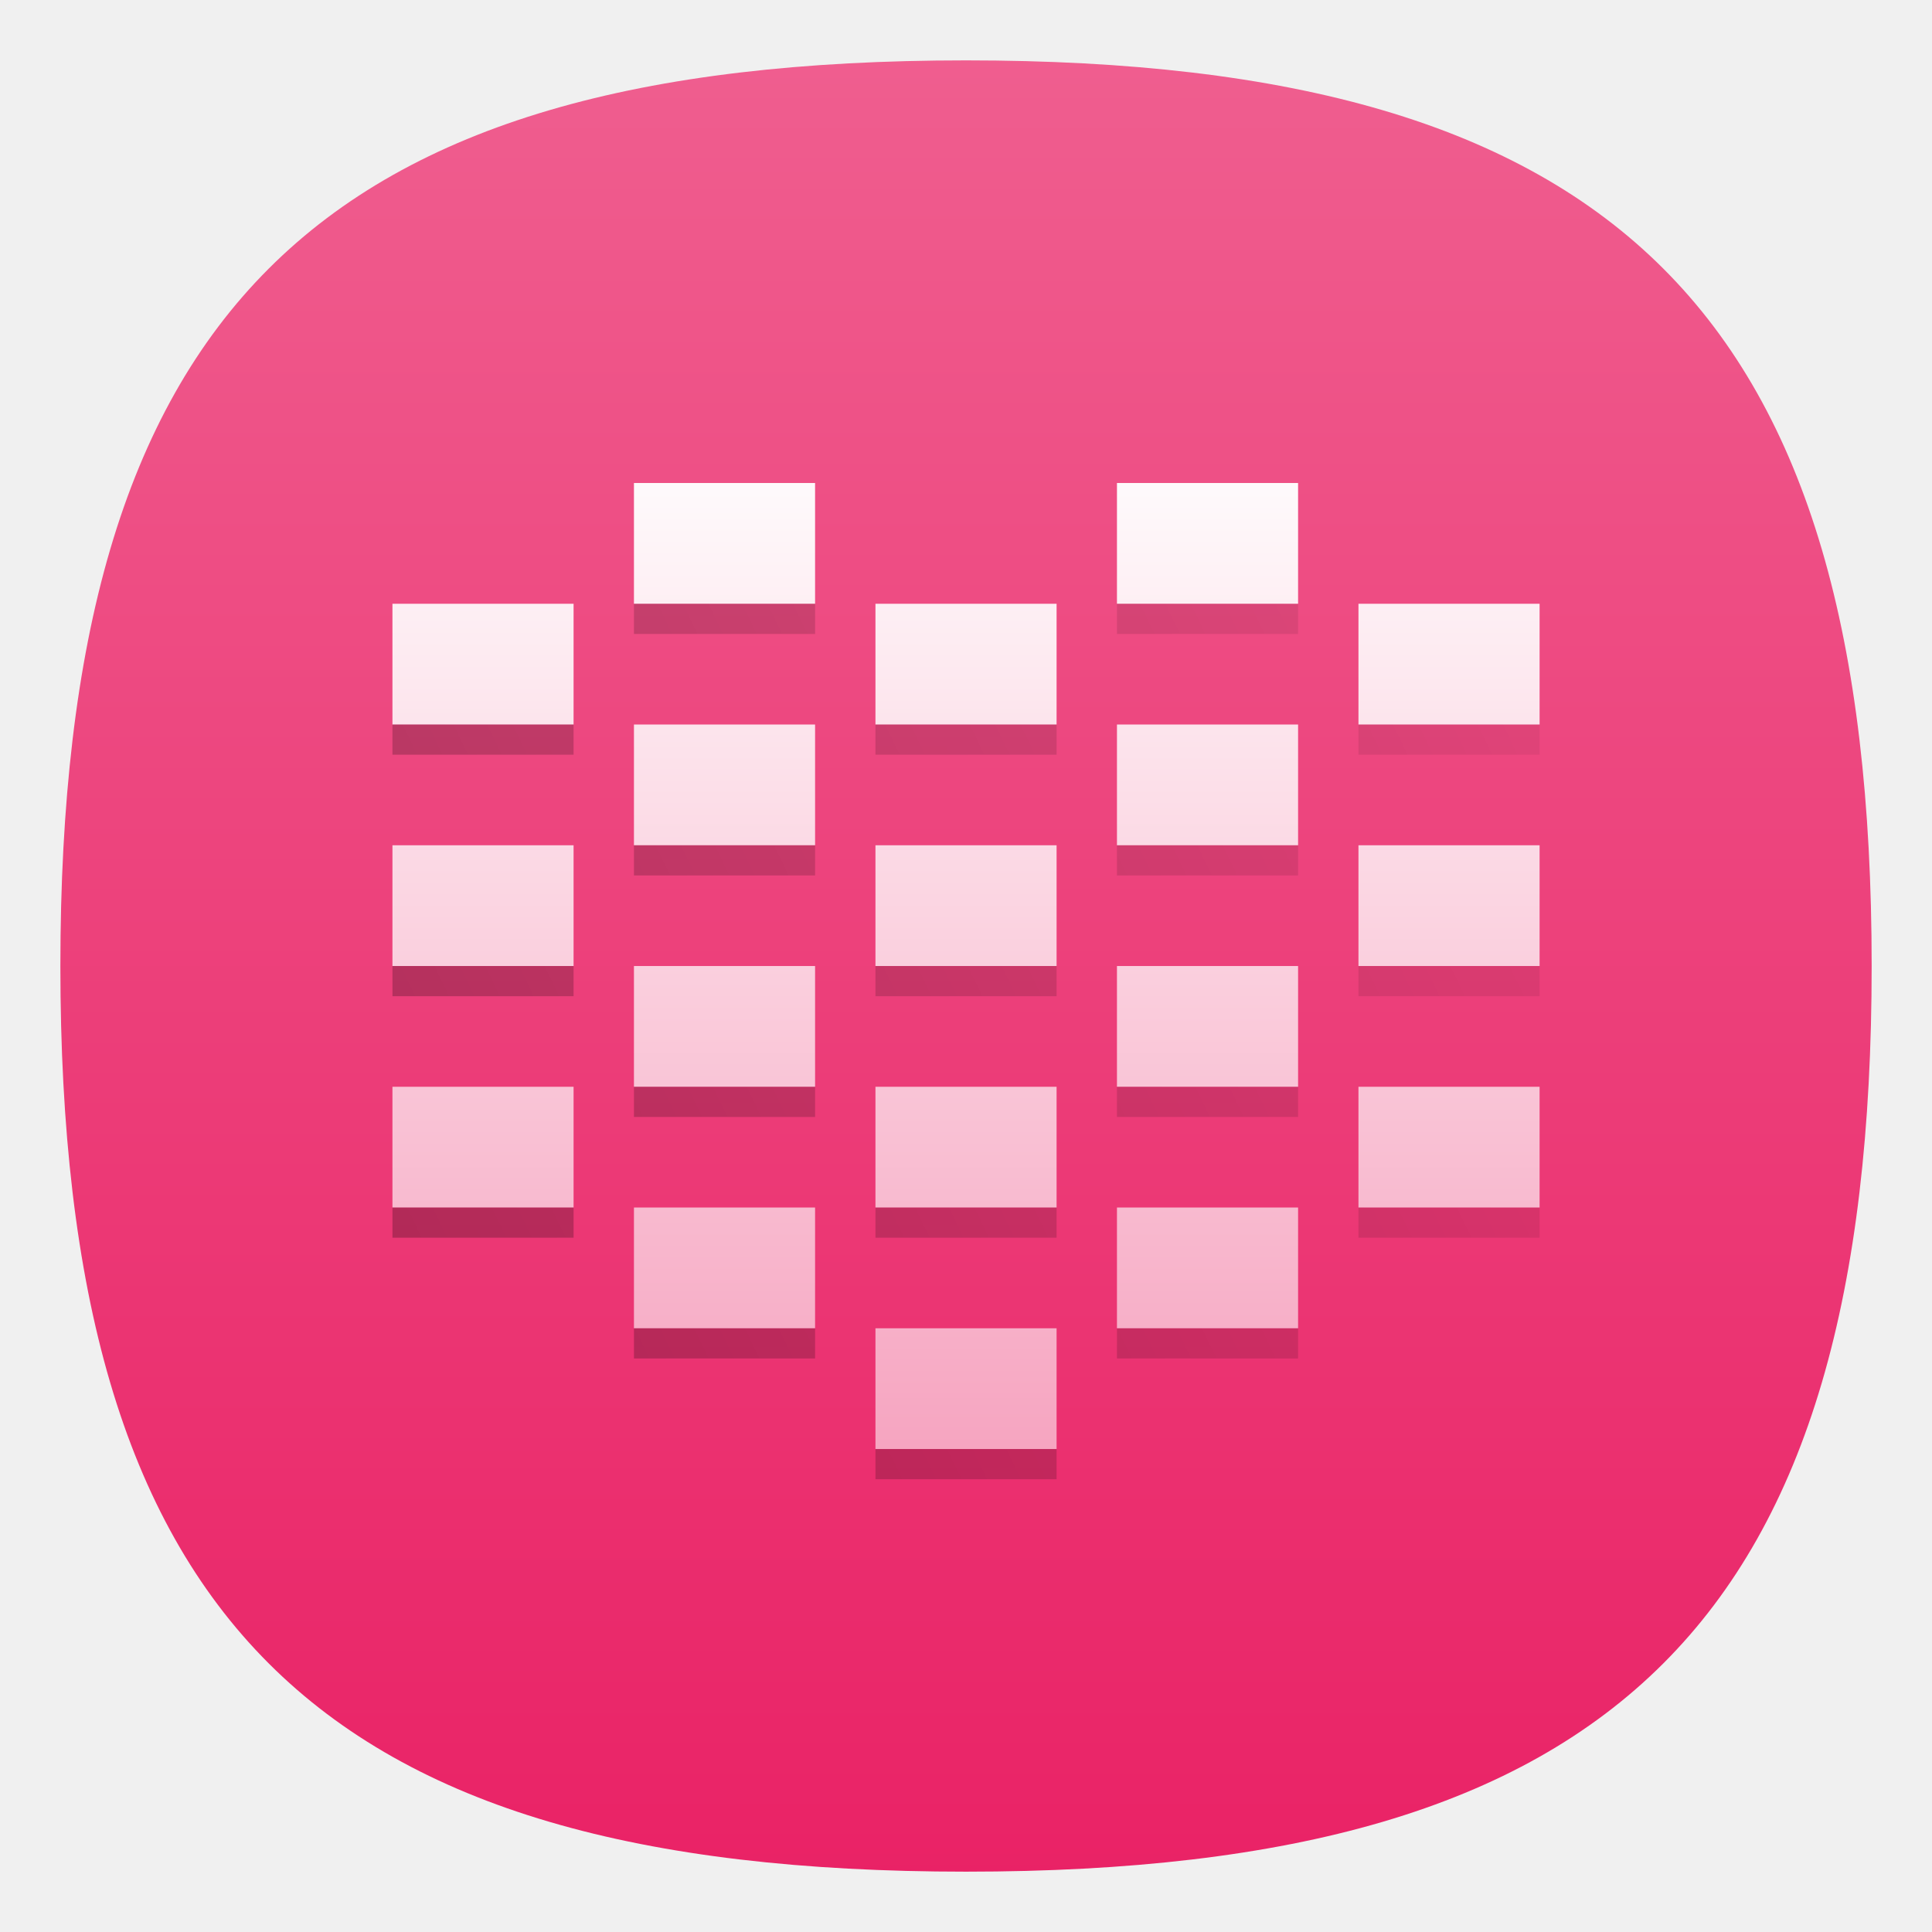
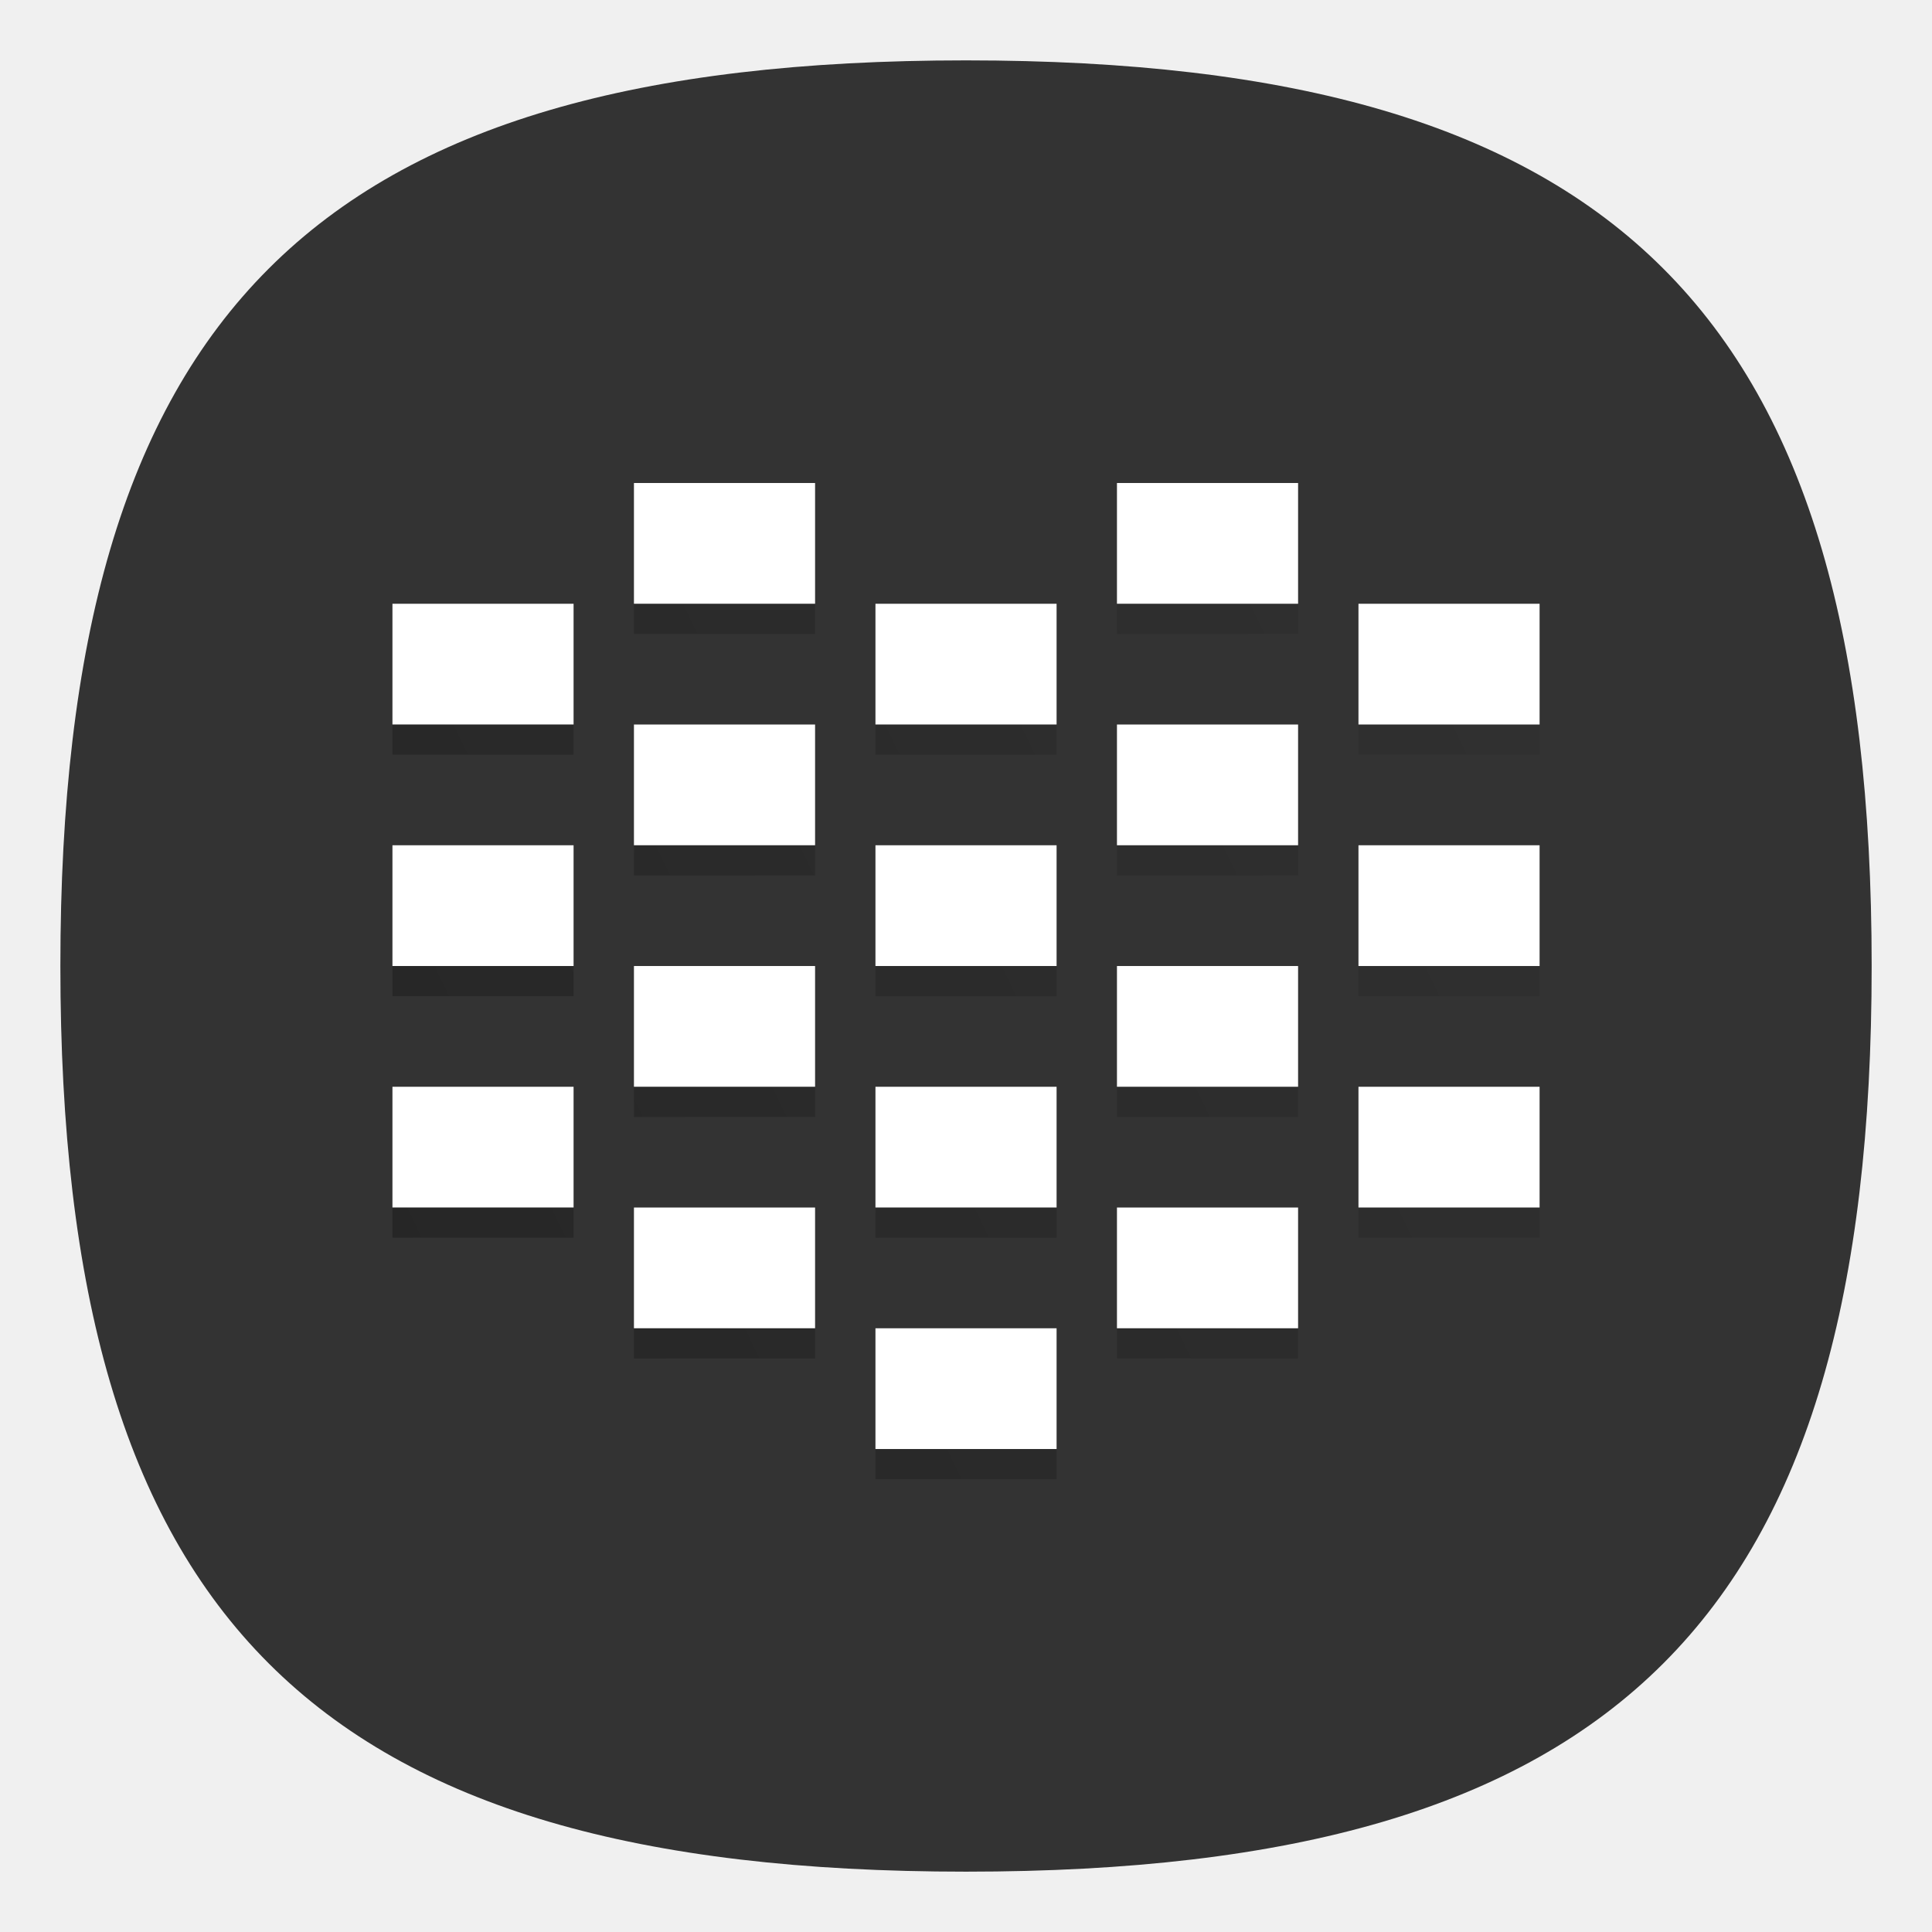
<svg xmlns="http://www.w3.org/2000/svg" xmlns:xlink="http://www.w3.org/1999/xlink" width="64" height="64" viewBox="0 0 16.933 16.933" version="1.1" id="svg5">
  <defs id="defs2">
-     <linearGradient id="linearGradient2799">
-       <stop style="stop-color:#ffffff;stop-opacity:1;" offset="0" id="stop2795" />
-       <stop style="stop-color:#f59ab9;stop-opacity:1" offset="1" id="stop2797" />
-     </linearGradient>
    <linearGradient id="linearGradient2214">
      <stop style="stop-color:#000000;stop-opacity:1;" offset="0" id="stop2210" />
      <stop style="stop-color:#000000;stop-opacity:0;" offset="1" id="stop2212" />
    </linearGradient>
-     <linearGradient id="linearGradient1034">
-       <stop style="stop-color:#e91e63;stop-opacity:1;" offset="0" id="stop1030" />
-       <stop style="stop-color:#f06292;stop-opacity:1" offset="1" id="stop1032" />
-     </linearGradient>
    <linearGradient xlink:href="#linearGradient2214" id="linearGradient2216" x1="1.852" y1="14.023" x2="17.198" y2="6.615" gradientUnits="userSpaceOnUse" gradientTransform="scale(3.779528)" />
-     <linearGradient xlink:href="#linearGradient2799" id="linearGradient2801" x1="37" y1="14" x2="37" y2="52" gradientUnits="userSpaceOnUse" />
-     <linearGradient xlink:href="#linearGradient1034" id="linearGradient1050" x1="6.35" y1="16.933" x2="6.35" y2="-2.7838135e-07" gradientUnits="userSpaceOnUse" gradientTransform="matrix(4.049494,0,0,4.049494,-2.285714,-2.285714)" />
  </defs>
-   <path id="path882" style="fill:url(#linearGradient1050);fill-opacity:1;stroke-width:2.143;stroke-linecap:round;stroke-linejoin:round;stroke-dasharray:25.714, 2.143" d="M 32 2 C 10.4 2 2 10.4 2 32 C 2 53.6 10.4 62 32 62 C 53.6 62 62 53.6 62 32 C 62 10.4 53.6 2 32 2 z " transform="scale(0.2645833)" />
-   <path id="rect853" style="fill:url(#linearGradient2801);stroke-width:0.926;fill-opacity:1" d="M 21 16 L 21 20 L 27 20 L 27 16 L 21 16 z M 37 16 L 37 20 L 43 20 L 43 16 L 37 16 z M 13 20 L 13 24 L 19 24 L 19 20 L 13 20 z M 29 20 L 29 24 L 35 24 L 35 20 L 29 20 z M 45 20 L 45 24 L 51 24 L 51 20 L 45 20 z M 21 24 L 21 28 L 27 28 L 27 24 L 21 24 z M 37 24 L 37 28 L 43 28 L 43 24 L 37 24 z M 13 28 L 13 32 L 19 32 L 19 28 L 13 28 z M 29 28 L 29 32 L 35 32 L 35 28 L 29 28 z M 45 28 L 45 32 L 51 32 L 51 28 L 45 28 z M 21 32 L 21 36 L 27 36 L 27 32 L 21 32 z M 37 32 L 37 36 L 43 36 L 43 32 L 37 32 z M 13 36 L 13 40 L 19 40 L 19 36 L 13 36 z M 29 36 L 29 40 L 35 40 L 35 36 L 29 36 z M 45 36 L 45 40 L 51 40 L 51 36 L 45 36 z M 21 40 L 21 44 L 27 44 L 27 40 L 21 40 z M 37 40 L 37 44 L 43 44 L 43 40 L 37 40 z M 29 44 L 29 48 L 35 48 L 35 44 L 29 44 z " transform="scale(0.2645833)" />
+   <path id="path882" style="fill:#333333;fill-opacity:1;stroke-width:2.143;stroke-linecap:round;stroke-linejoin:round;stroke-dasharray:25.714, 2.143" d="M 32 2 C 10.4 2 2 10.4 2 32 C 2 53.6 10.4 62 32 62 C 53.6 62 62 53.6 62 32 C 62 10.4 53.6 2 32 2 z " transform="scale(0.2645833)" />
+   <path id="rect853" style="fill:#ffffff;stroke-width:0.926;fill-opacity:1" d="M 21 16 L 21 20 L 27 20 L 27 16 L 21 16 z M 37 16 L 37 20 L 43 20 L 43 16 L 37 16 z M 13 20 L 13 24 L 19 24 L 19 20 L 13 20 z M 29 20 L 29 24 L 35 24 L 35 20 L 29 20 z M 45 20 L 45 24 L 51 24 L 51 20 L 45 20 z M 21 24 L 21 28 L 27 28 L 27 24 L 21 24 z M 37 24 L 37 28 L 43 28 L 43 24 L 37 24 z M 13 28 L 13 32 L 19 32 L 19 28 L 13 28 z M 29 28 L 29 32 L 35 32 L 35 28 L 29 28 z M 45 28 L 45 32 L 51 32 L 51 28 L 45 28 z M 21 32 L 21 36 L 27 36 L 27 32 L 21 32 z M 37 32 L 37 36 L 43 36 L 43 32 L 37 32 z M 13 36 L 13 40 L 19 40 L 19 36 L 13 36 z M 29 36 L 29 40 L 35 40 L 35 36 L 29 36 z M 45 36 L 45 40 L 51 40 L 51 36 L 45 36 z M 21 40 L 21 44 L 27 44 L 27 40 L 21 40 z M 37 40 L 37 44 L 43 44 L 43 40 L 37 40 z M 29 44 L 29 48 L 35 48 L 35 44 L 29 44 z " transform="scale(0.2645833)" />
  <path id="rect853-3" style="opacity:0.3;fill:url(#linearGradient2216);fill-opacity:1;stroke-width:0.926" d="M 21 20 L 21 21 L 27 21 L 27 20 L 21 20 z M 37 20 L 37 21 L 43 21 L 43 20 L 37 20 z M 13 24 L 13 25 L 19 25 L 19 24 L 13 24 z M 29 24 L 29 25 L 35 25 L 35 24 L 29 24 z M 45 24 L 45 25 L 51 25 L 51 24 L 45 24 z M 21 28 L 21 29 L 27 29 L 27 28 L 21 28 z M 37 28 L 37 29 L 43 29 L 43 28 L 37 28 z M 13 32 L 13 33 L 19 33 L 19 32 L 13 32 z M 29 32 L 29 33 L 35 33 L 35 32 L 29 32 z M 45 32 L 45 33 L 51 33 L 51 32 L 45 32 z M 21 36 L 21 37 L 27 37 L 27 36 L 21 36 z M 37 36 L 37 37 L 43 37 L 43 36 L 37 36 z M 13 40 L 13 41 L 19 41 L 19 40 L 13 40 z M 29 40 L 29 41 L 35 41 L 35 40 L 29 40 z M 45 40 L 45 41 L 51 41 L 51 40 L 45 40 z M 21 44 L 21 45 L 27 45 L 27 44 L 21 44 z M 37 44 L 37 45 L 43 45 L 43 44 L 37 44 z M 29 48 L 29 49 L 35 49 L 35 48 L 29 48 z " transform="scale(0.2645833)" />
</svg>
